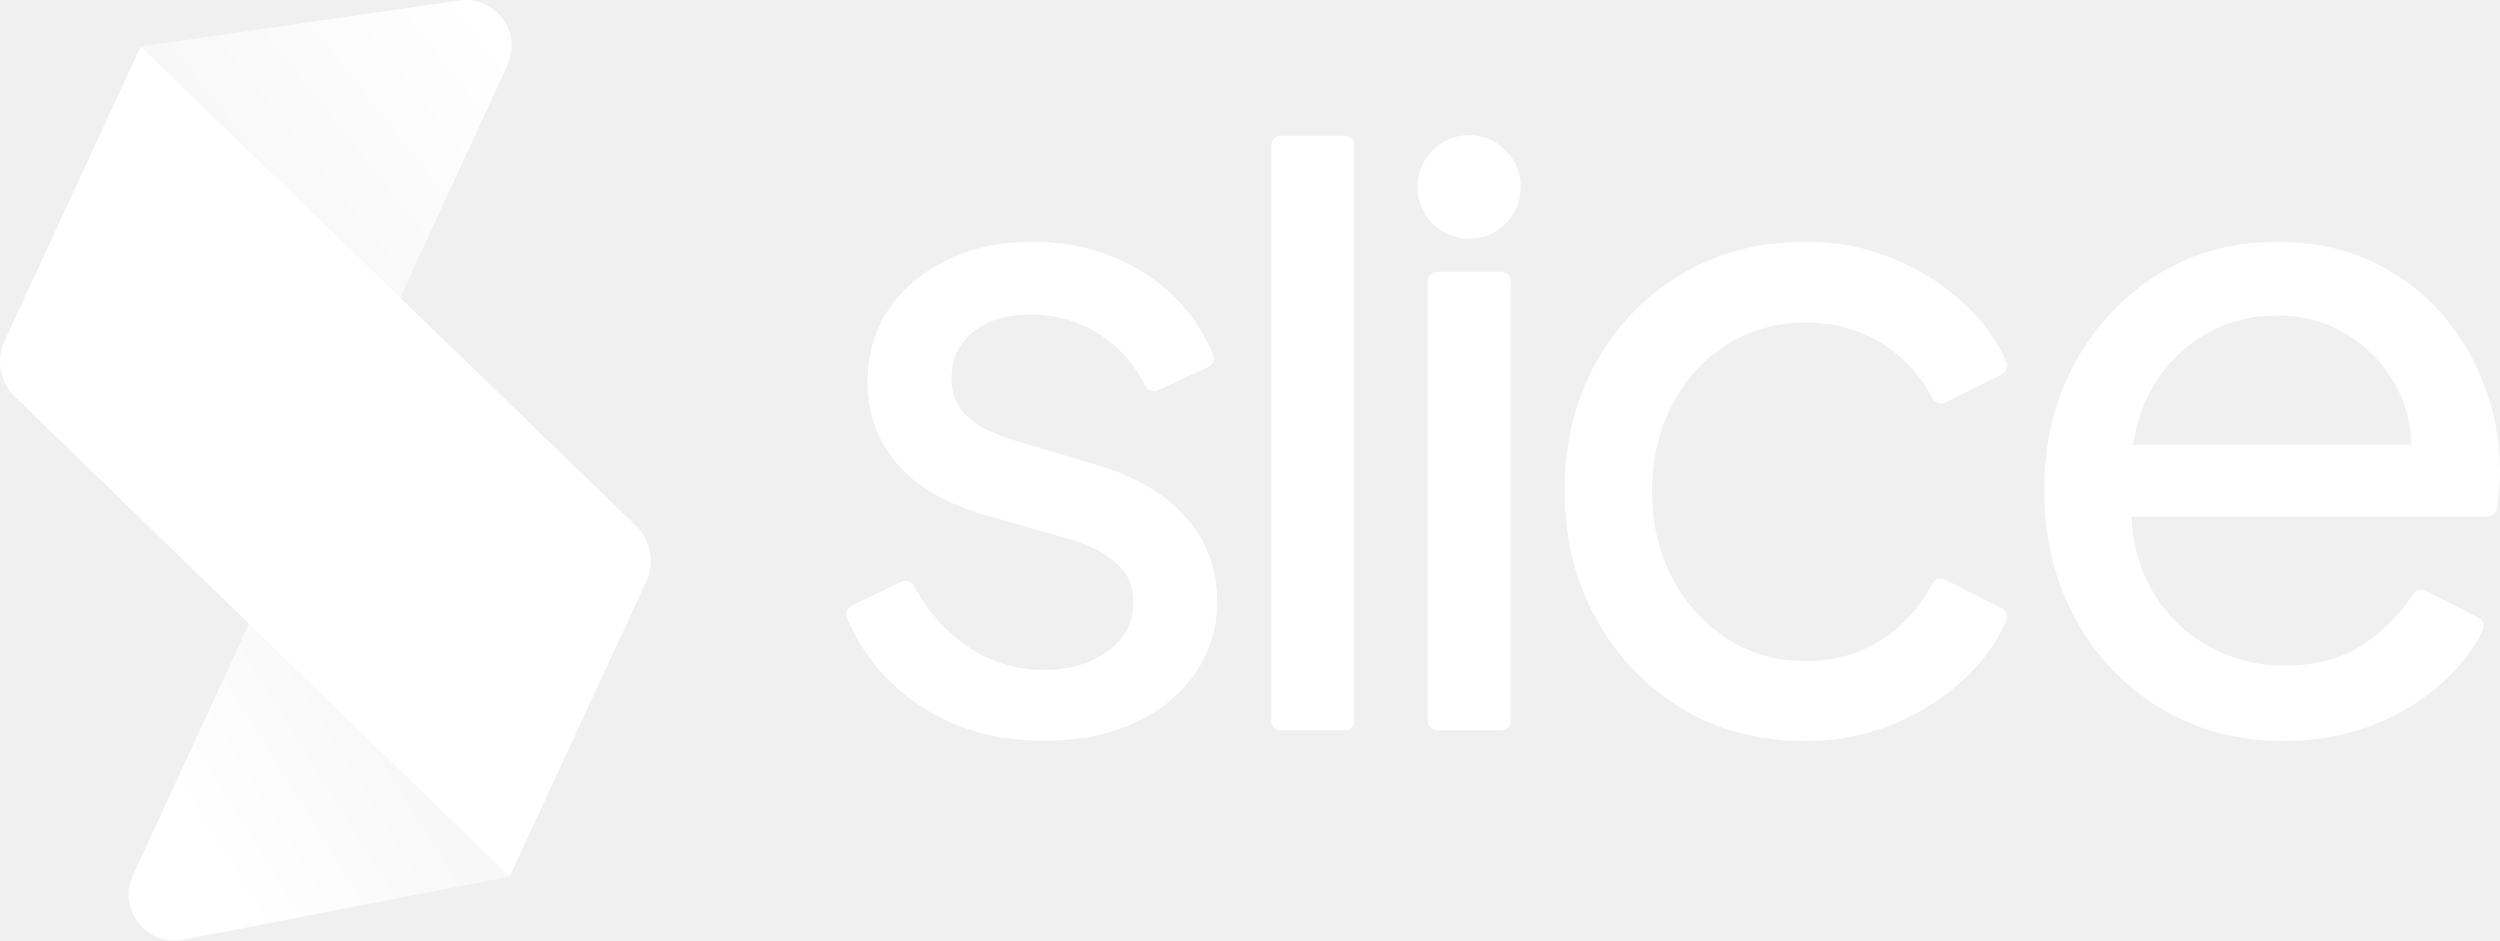
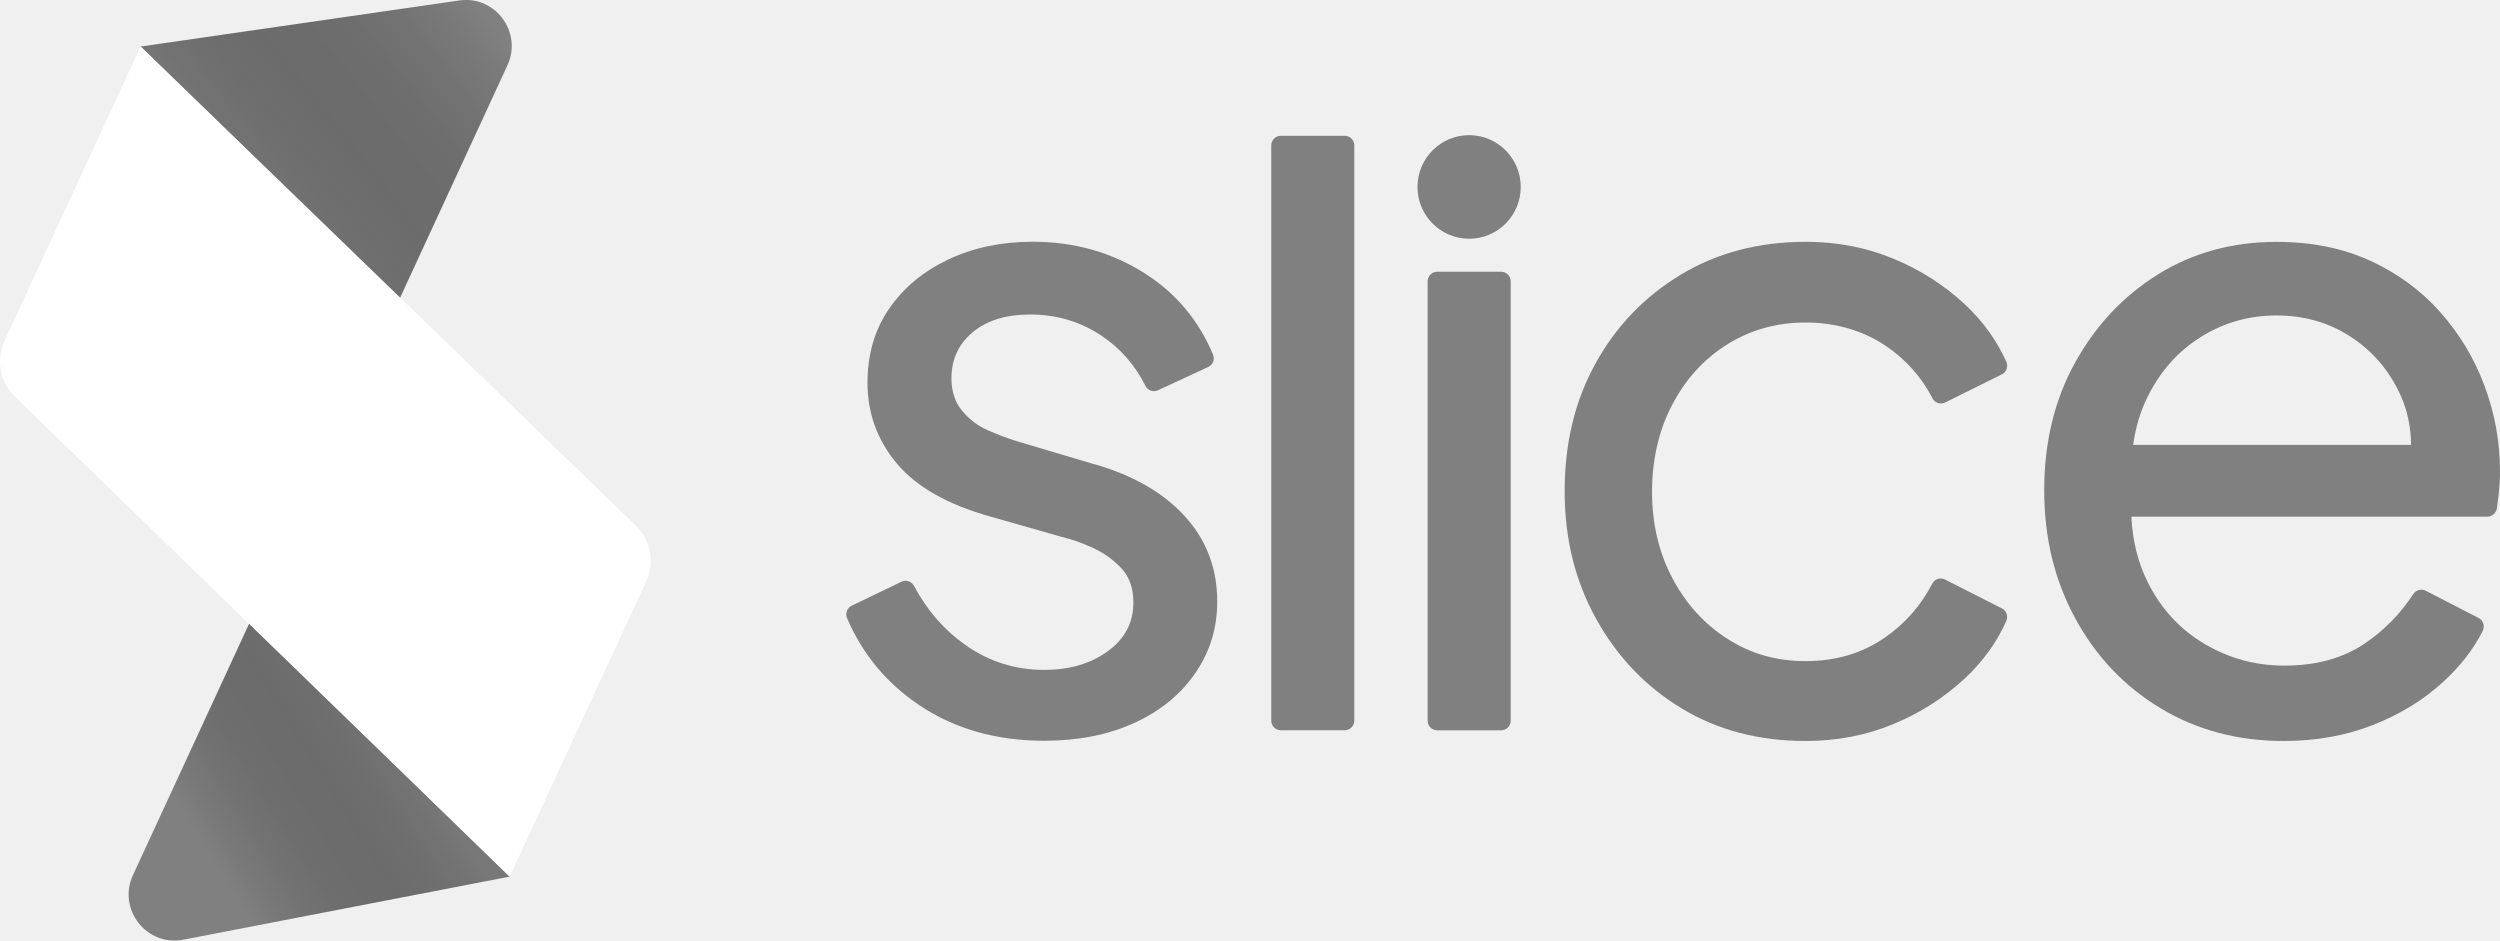
<svg xmlns="http://www.w3.org/2000/svg" width="101" height="38" viewBox="0 0 101 38" fill="none">
  <g clip-path="url(#clip0_93_1418)">
-     <path d="M44.223 18.759L41.082 17.826C40.702 17.706 40.309 17.559 39.903 17.38C39.497 17.201 39.153 16.94 38.867 16.591C38.581 16.246 38.438 15.809 38.438 15.284C38.438 14.521 38.724 13.899 39.296 13.423C39.867 12.947 40.64 12.706 41.615 12.706C42.687 12.706 43.648 12.993 44.506 13.566C45.266 14.075 45.854 14.749 46.279 15.594C46.373 15.78 46.597 15.854 46.782 15.767L48.809 14.828C48.998 14.74 49.089 14.521 49.008 14.329C48.426 12.94 47.513 11.852 46.269 11.056C44.925 10.196 43.408 9.766 41.719 9.766C40.459 9.766 39.322 10.004 38.312 10.483C37.301 10.962 36.502 11.624 35.921 12.471C35.336 13.319 35.047 14.316 35.047 15.46C35.047 16.702 35.447 17.794 36.242 18.736C37.038 19.678 38.295 20.389 40.007 20.868L42.898 21.692C43.301 21.787 43.723 21.937 44.164 22.139C44.603 22.341 44.986 22.618 45.308 22.964C45.629 23.309 45.789 23.769 45.789 24.342C45.789 25.154 45.444 25.809 44.752 26.311C44.061 26.813 43.206 27.064 42.183 27.064C41.017 27.064 39.958 26.728 39.007 26.06C38.149 25.457 37.457 24.665 36.928 23.674C36.83 23.488 36.606 23.41 36.418 23.501L34.41 24.47C34.225 24.558 34.138 24.779 34.219 24.968C34.846 26.432 35.823 27.608 37.149 28.495C38.575 29.45 40.254 29.926 42.18 29.926C43.56 29.926 44.772 29.688 45.821 29.209C46.867 28.733 47.689 28.062 48.283 27.204C48.878 26.344 49.176 25.379 49.176 24.303C49.176 22.967 48.741 21.82 47.874 20.864C47.007 19.909 45.785 19.205 44.217 18.752L44.223 18.759Z" fill="white" />
-     <path d="M54.328 5.486H51.746C51.532 5.486 51.359 5.66 51.359 5.874V29.114C51.359 29.329 51.532 29.502 51.746 29.502H54.328C54.541 29.502 54.714 29.329 54.714 29.114V5.874C54.714 5.66 54.541 5.486 54.328 5.486Z" fill="white" />
-     <path d="M60.645 10.978H58.063C57.85 10.978 57.677 11.152 57.677 11.366V29.117C57.677 29.332 57.85 29.505 58.063 29.505H60.645C60.859 29.505 61.032 29.332 61.032 29.117V11.366C61.032 11.152 60.859 10.978 60.645 10.978Z" fill="white" />
-     <path d="M80.871 24.577L78.582 23.414C78.396 23.319 78.162 23.387 78.068 23.573C77.601 24.47 76.961 25.197 76.145 25.761C75.23 26.393 74.164 26.709 72.953 26.709C71.741 26.709 70.734 26.409 69.795 25.813C68.857 25.216 68.113 24.398 67.564 23.358C67.015 22.318 66.742 21.155 66.742 19.867C66.742 18.58 67.015 17.377 67.564 16.34C68.11 15.3 68.853 14.489 69.795 13.905C70.734 13.322 71.787 13.029 72.953 13.029C74.119 13.029 75.236 13.338 76.165 13.961C76.99 14.512 77.623 15.222 78.075 16.096C78.169 16.282 78.4 16.353 78.588 16.259L80.875 15.124C81.066 15.03 81.141 14.802 81.053 14.61C80.67 13.752 80.111 12.98 79.381 12.295C78.549 11.519 77.584 10.903 76.49 10.45C75.395 9.997 74.216 9.769 72.956 9.769C71.052 9.769 69.37 10.212 67.905 11.096C66.443 11.979 65.293 13.172 64.462 14.678C63.63 16.181 63.212 17.902 63.212 19.835C63.212 21.767 63.634 23.462 64.478 24.991C65.323 26.52 66.469 27.726 67.921 28.609C69.373 29.493 71.049 29.936 72.953 29.936C74.213 29.936 75.392 29.708 76.487 29.255C77.581 28.802 78.543 28.186 79.377 27.41C80.111 26.725 80.67 25.953 81.053 25.092C81.138 24.9 81.066 24.672 80.878 24.577H80.871Z" fill="white" />
-     <path d="M100.376 15.59C99.961 14.479 99.366 13.491 98.593 12.618C97.82 11.747 96.881 11.053 95.774 10.541C94.666 10.03 93.399 9.772 91.974 9.772C90.19 9.772 88.595 10.209 87.192 11.079C85.789 11.949 84.672 13.139 83.837 14.642C83.005 16.144 82.586 17.866 82.586 19.798C82.586 21.731 83.002 23.433 83.837 24.975C84.668 26.513 85.818 27.726 87.28 28.609C88.742 29.492 90.401 29.936 92.259 29.936C93.568 29.936 94.77 29.721 95.865 29.29C96.959 28.86 97.904 28.283 98.7 27.553C99.389 26.924 99.922 26.239 100.298 25.496C100.396 25.3 100.328 25.063 100.133 24.965L97.999 23.866C97.82 23.775 97.602 23.837 97.492 24.006C96.972 24.802 96.323 25.463 95.54 25.995C94.66 26.591 93.578 26.891 92.292 26.891C91.126 26.891 90.051 26.598 89.063 26.014C88.076 25.431 87.316 24.606 86.78 23.544C86.38 22.752 86.156 21.862 86.107 20.874H100.487C100.678 20.874 100.844 20.731 100.873 20.542C100.903 20.343 100.925 20.144 100.948 19.945C100.984 19.635 101 19.335 101 19.049C101 17.856 100.792 16.702 100.376 15.594V15.59ZM88.901 13.621C89.83 13.038 90.85 12.745 91.97 12.745C93.091 12.745 94.088 13.031 94.968 13.605C95.849 14.179 96.514 14.955 96.966 15.932C97.255 16.558 97.401 17.24 97.408 17.973H86.179C86.276 17.282 86.461 16.646 86.741 16.076C87.251 15.026 87.972 14.208 88.901 13.621Z" fill="white" />
-     <path d="M59.353 9.645C60.504 9.645 61.438 8.708 61.438 7.553C61.438 6.397 60.504 5.46 59.353 5.46C58.201 5.46 57.267 6.397 57.267 7.553C57.267 8.708 58.201 9.645 59.353 9.645Z" fill="white" />
+     <path d="M44.223 18.759L41.082 17.826C40.702 17.706 40.309 17.559 39.903 17.38C39.497 17.201 39.153 16.94 38.867 16.591C38.581 16.246 38.438 15.809 38.438 15.284C38.438 14.521 38.724 13.899 39.296 13.423C39.867 12.947 40.64 12.706 41.615 12.706C42.687 12.706 43.648 12.993 44.506 13.566C45.266 14.075 45.854 14.749 46.279 15.594C46.373 15.78 46.597 15.854 46.782 15.767L48.809 14.828C48.998 14.74 49.089 14.521 49.008 14.329C48.426 12.94 47.513 11.852 46.269 11.056C44.925 10.196 43.408 9.766 41.719 9.766C40.459 9.766 39.322 10.004 38.312 10.483C37.301 10.962 36.502 11.624 35.921 12.471C35.336 13.319 35.047 14.316 35.047 15.46C35.047 16.702 35.447 17.794 36.242 18.736C37.038 19.678 38.295 20.389 40.007 20.868L42.898 21.692C43.301 21.787 43.723 21.937 44.164 22.139C44.603 22.341 44.986 22.618 45.308 22.964C45.629 23.309 45.789 23.769 45.789 24.342C45.789 25.154 45.444 25.809 44.752 26.311C44.061 26.813 43.206 27.064 42.183 27.064C41.017 27.064 39.958 26.728 39.007 26.06C38.149 25.457 37.457 24.665 36.928 23.674C36.83 23.488 36.606 23.41 36.418 23.501L34.41 24.47C34.225 24.558 34.138 24.779 34.219 24.968C34.846 26.432 35.823 27.608 37.149 28.495C38.575 29.45 40.254 29.926 42.18 29.926C43.56 29.926 44.772 29.688 45.821 29.209C46.867 28.733 47.689 28.062 48.283 27.204C48.878 26.344 49.176 25.379 49.176 24.303C49.176 22.967 48.741 21.82 47.874 20.864C47.007 19.909 45.785 19.205 44.217 18.752L44.223 18.759Z" fill="grey" />
+     <path d="M54.328 5.486H51.746C51.532 5.486 51.359 5.66 51.359 5.874V29.114C51.359 29.329 51.532 29.502 51.746 29.502H54.328C54.541 29.502 54.714 29.329 54.714 29.114V5.874C54.714 5.66 54.541 5.486 54.328 5.486Z" fill="grey" />
+     <path d="M60.645 10.978H58.063C57.85 10.978 57.677 11.152 57.677 11.366V29.117C57.677 29.332 57.85 29.505 58.063 29.505H60.645C60.859 29.505 61.032 29.332 61.032 29.117V11.366C61.032 11.152 60.859 10.978 60.645 10.978Z" fill="grey" />
+     <path d="M80.871 24.577L78.582 23.414C78.396 23.319 78.162 23.387 78.068 23.573C77.601 24.47 76.961 25.197 76.145 25.761C75.23 26.393 74.164 26.709 72.953 26.709C71.741 26.709 70.734 26.409 69.795 25.813C68.857 25.216 68.113 24.398 67.564 23.358C67.015 22.318 66.742 21.155 66.742 19.867C66.742 18.58 67.015 17.377 67.564 16.34C68.11 15.3 68.853 14.489 69.795 13.905C70.734 13.322 71.787 13.029 72.953 13.029C74.119 13.029 75.236 13.338 76.165 13.961C76.99 14.512 77.623 15.222 78.075 16.096C78.169 16.282 78.4 16.353 78.588 16.259L80.875 15.124C81.066 15.03 81.141 14.802 81.053 14.61C80.67 13.752 80.111 12.98 79.381 12.295C78.549 11.519 77.584 10.903 76.49 10.45C75.395 9.997 74.216 9.769 72.956 9.769C71.052 9.769 69.37 10.212 67.905 11.096C66.443 11.979 65.293 13.172 64.462 14.678C63.63 16.181 63.212 17.902 63.212 19.835C63.212 21.767 63.634 23.462 64.478 24.991C65.323 26.52 66.469 27.726 67.921 28.609C69.373 29.493 71.049 29.936 72.953 29.936C74.213 29.936 75.392 29.708 76.487 29.255C77.581 28.802 78.543 28.186 79.377 27.41C80.111 26.725 80.67 25.953 81.053 25.092C81.138 24.9 81.066 24.672 80.878 24.577H80.871Z" fill="grey" />
+     <path d="M100.376 15.59C99.961 14.479 99.366 13.491 98.593 12.618C97.82 11.747 96.881 11.053 95.774 10.541C94.666 10.03 93.399 9.772 91.974 9.772C90.19 9.772 88.595 10.209 87.192 11.079C85.789 11.949 84.672 13.139 83.837 14.642C83.005 16.144 82.586 17.866 82.586 19.798C82.586 21.731 83.002 23.433 83.837 24.975C84.668 26.513 85.818 27.726 87.28 28.609C88.742 29.492 90.401 29.936 92.259 29.936C93.568 29.936 94.77 29.721 95.865 29.29C96.959 28.86 97.904 28.283 98.7 27.553C99.389 26.924 99.922 26.239 100.298 25.496C100.396 25.3 100.328 25.063 100.133 24.965L97.999 23.866C97.82 23.775 97.602 23.837 97.492 24.006C96.972 24.802 96.323 25.463 95.54 25.995C94.66 26.591 93.578 26.891 92.292 26.891C91.126 26.891 90.051 26.598 89.063 26.014C88.076 25.431 87.316 24.606 86.78 23.544C86.38 22.752 86.156 21.862 86.107 20.874H100.487C100.678 20.874 100.844 20.731 100.873 20.542C100.903 20.343 100.925 20.144 100.948 19.945C100.984 19.635 101 19.335 101 19.049C101 17.856 100.792 16.702 100.376 15.594V15.59ZM88.901 13.621C89.83 13.038 90.85 12.745 91.97 12.745C93.091 12.745 94.088 13.031 94.968 13.605C95.849 14.179 96.514 14.955 96.966 15.932C97.255 16.558 97.401 17.24 97.408 17.973H86.179C86.276 17.282 86.461 16.646 86.741 16.076C87.251 15.026 87.972 14.208 88.901 13.621Z" fill="grey" />
+     <path d="M59.353 9.645C60.504 9.645 61.438 8.708 61.438 7.553C61.438 6.397 60.504 5.46 59.353 5.46C58.201 5.46 57.267 6.397 57.267 7.553C57.267 8.708 58.201 9.645 59.353 9.645Z" fill="grey" />
    <path d="M10.076 25.173L5.372 35.353C4.736 36.728 5.921 38.251 7.406 37.964L20.593 35.415L10.076 25.173Z" fill="url(#paint0_linear_93_1418)" />
    <path d="M5.681 1.88L18.553 0.019C20.008 -0.193 21.119 1.303 20.499 2.643L16.146 12.067L5.681 1.88Z" fill="url(#paint1_linear_93_1418)" />
    <path d="M5.681 1.88L0.182 13.778C-0.169 14.537 -0.003 15.437 0.594 16.02L20.59 35.415L26.108 23.488C26.459 22.729 26.293 21.826 25.692 21.242L5.681 1.88Z" fill="white" />
  </g>
  <defs>
    <linearGradient id="paint0_linear_93_1418" x1="8.201" y1="34.147" x2="15.972" y2="29.331" gradientUnits="userSpaceOnUse">
-       <stop stop-color="white" />
-       <stop offset="1" stop-color="white" stop-opacity="0.5" />
+       <stop stop-color="grey" />
+       <stop offset="1" stop-color="black" stop-opacity="0.5" />
    </linearGradient>
    <linearGradient id="paint1_linear_93_1418" x1="19.323" y1="0.267" x2="9.663" y2="7.917" gradientUnits="userSpaceOnUse">
-       <stop stop-color="white" />
-       <stop offset="1" stop-color="white" stop-opacity="0.5" />
+       <stop stop-color="grey" />
+       <stop offset="1" stop-color="black" stop-opacity="0.5" />
    </linearGradient>
    <clipPath id="clip0_93_1418">
-       <rect width="101" height="38" fill="white" />
+       <rect width="101" height="38" fill="grey" />
    </clipPath>
  </defs>
</svg>
